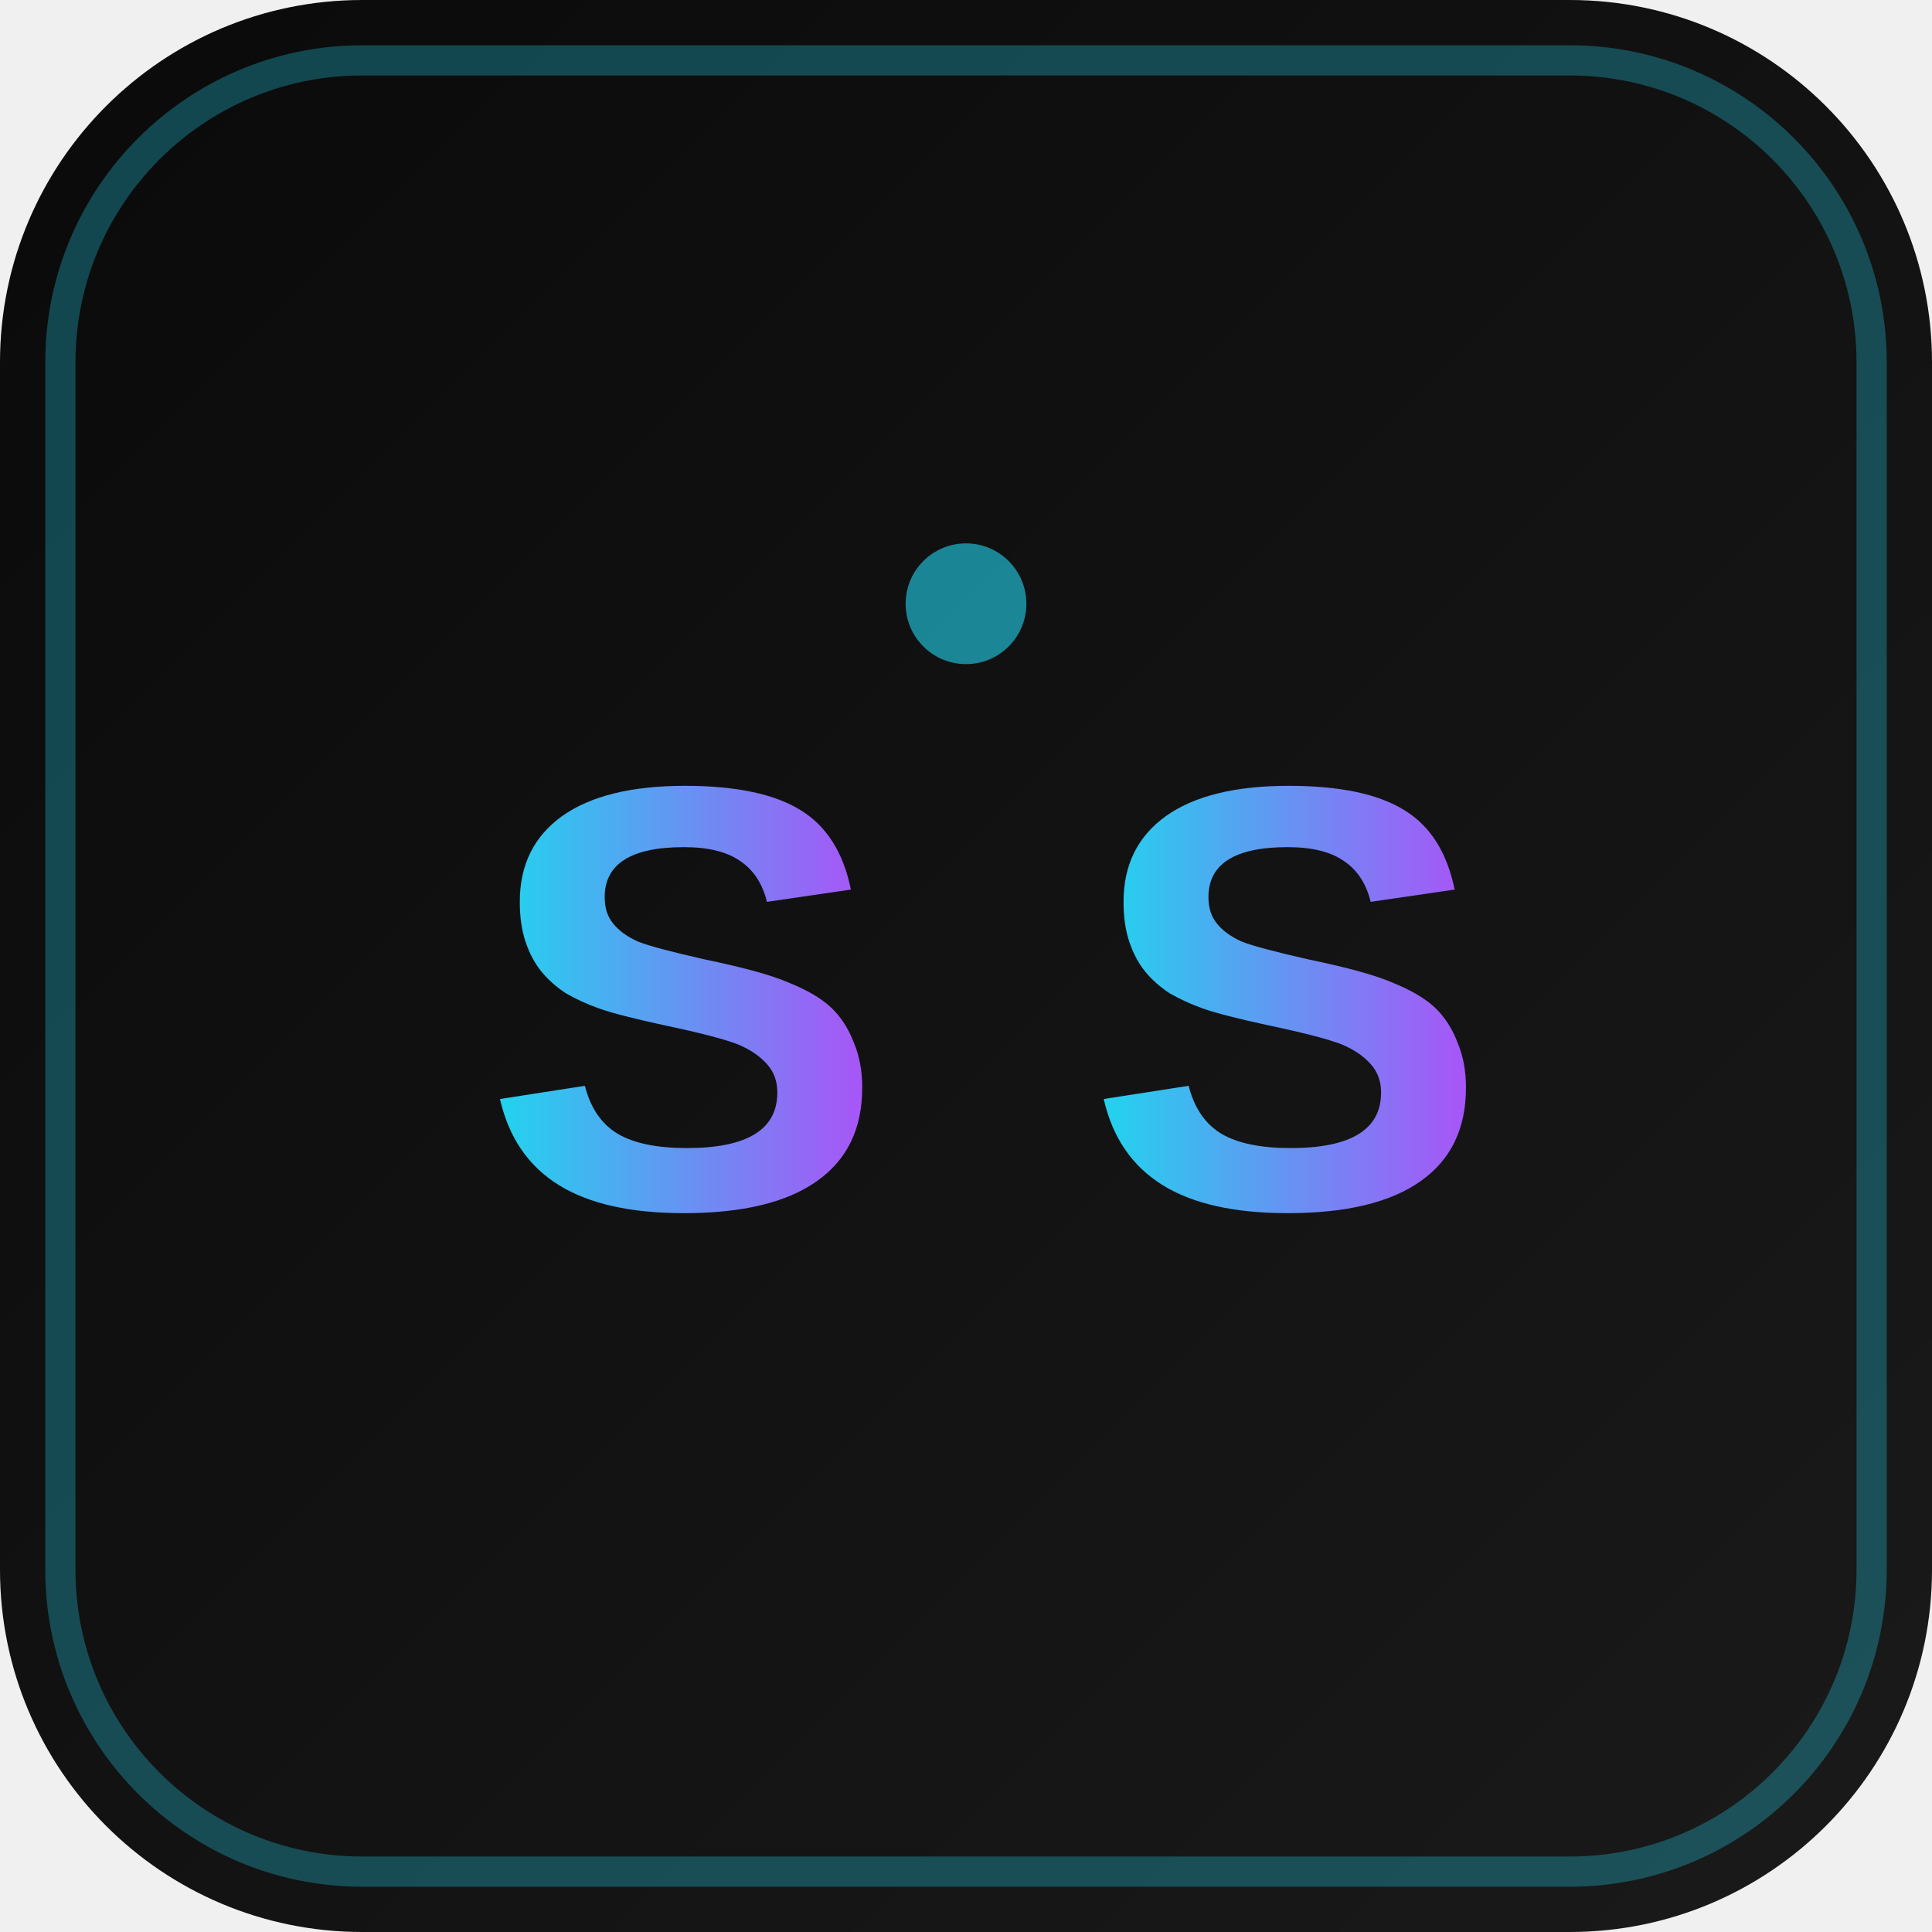
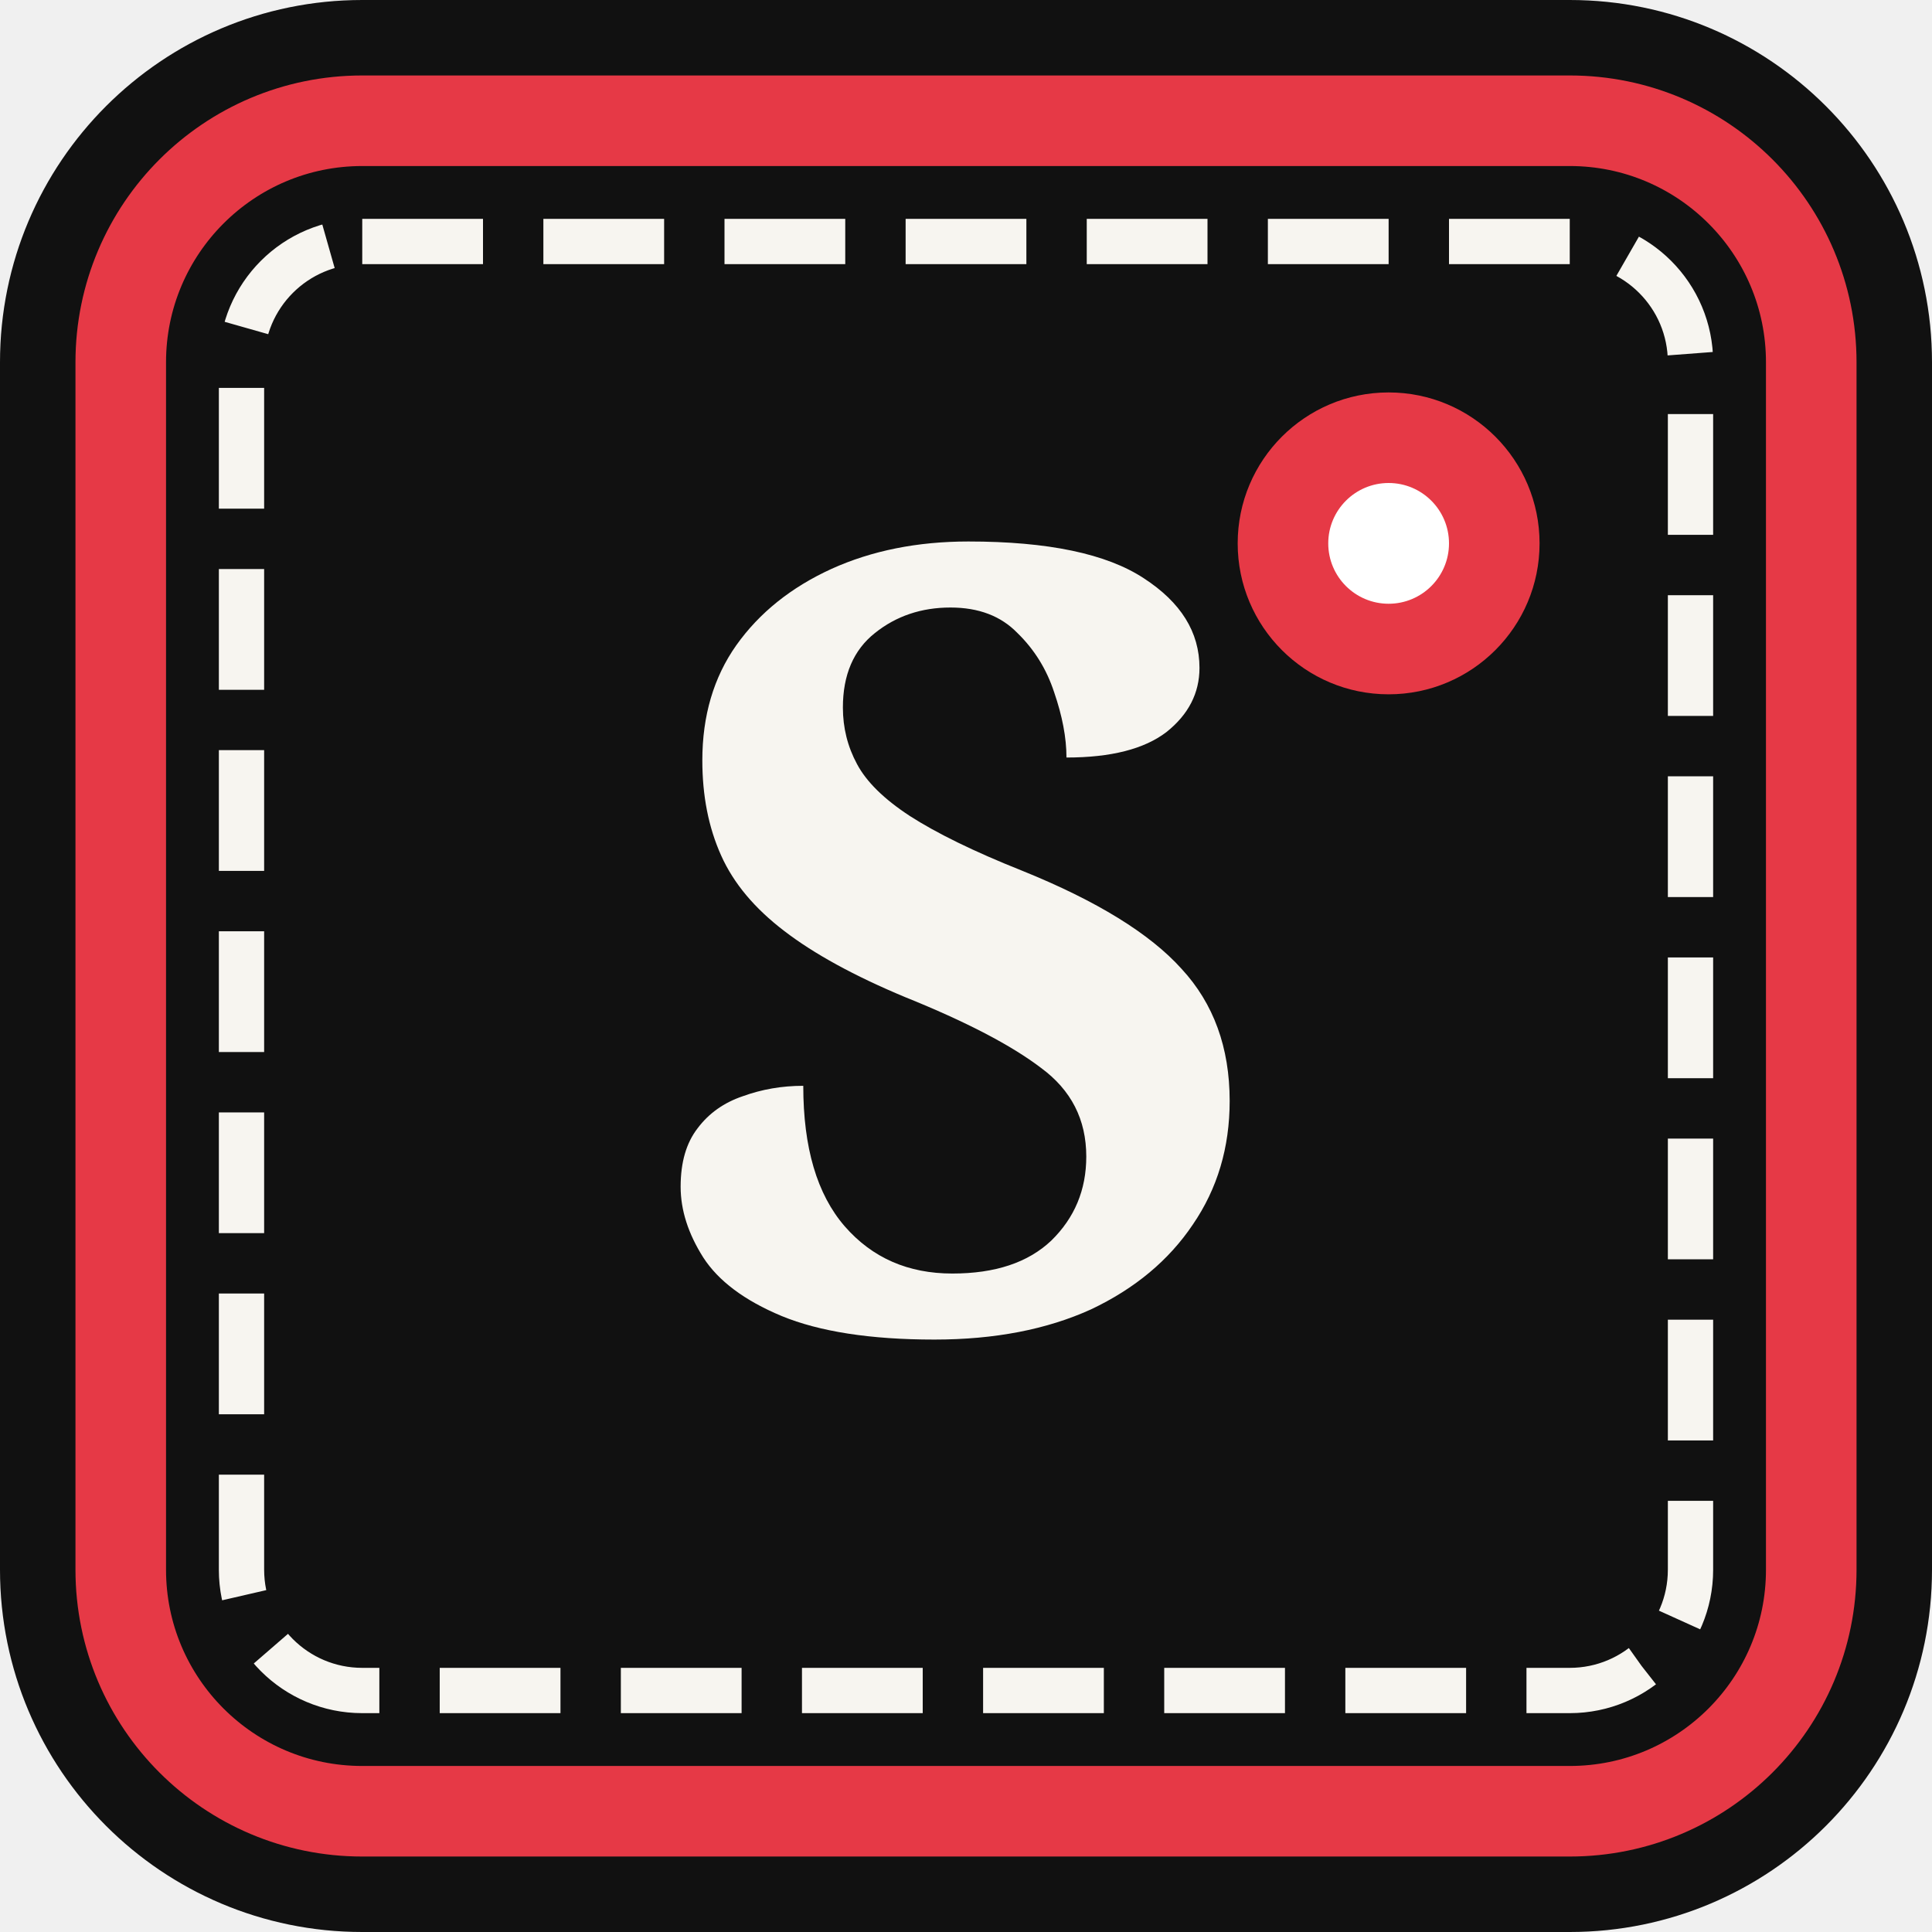
- <svg xmlns="http://www.w3.org/2000/svg" width="32" height="32" viewBox="0 0 32 32">
-   <defs>
-     <linearGradient id="bg" x1="0%" y1="0%" x2="100%" y2="100%">
-       <stop offset="0%" stop-color="#0a0a0a" />
-       <stop offset="100%" stop-color="#1a1a1a" />
-     </linearGradient>
-     <linearGradient id="text" x1="0%" y1="0%" x2="100%" y2="0%">
-       <stop offset="0%" stop-color="#22d3ee" />
-       <stop offset="100%" stop-color="#a855f7" />
-     </linearGradient>
-   </defs>
-   <rect width="32" height="32" fill="url(#bg)" rx="6" />
-   <rect x="1" y="1" width="30" height="30" fill="none" stroke="#22d3ee" stroke-width="0.5" rx="5" opacity="0.3" />
-   <text x="8" y="20" font-family="Arial, sans-serif" font-size="10" font-weight="bold" fill="url(#text)">S</text>
-   <text x="18" y="20" font-family="Arial, sans-serif" font-size="10" font-weight="bold" fill="url(#text)">S</text>
-   <circle cx="16" cy="10" r="1" fill="#22d3ee" opacity="0.6" />
+ <svg xmlns="http://www.w3.org/2000/svg" width="32" height="32" viewBox="0 0 32 32" fill="none">
+   <rect width="32" height="32" rx="6" fill="#111111" />
+   <rect x="2" y="2" width="28" height="28" rx="4" fill="none" stroke="#E63946" stroke-width="1.5" />
+   <rect x="4" y="4" width="24" height="24" rx="2" fill="none" stroke="#F7F5F0" stroke-width="0.75" stroke-dasharray="2 1" />
+   <text x="16" y="22" font-family="Georgia, 'Playfair Display', serif" font-size="18" font-weight="900" text-anchor="middle" fill="#F7F5F0">S</text>
+   <circle cx="23" cy="9" r="2.5" fill="#E63946" />
+   <circle cx="23" cy="9" r="1" fill="#FFFFFF" />
</svg>
